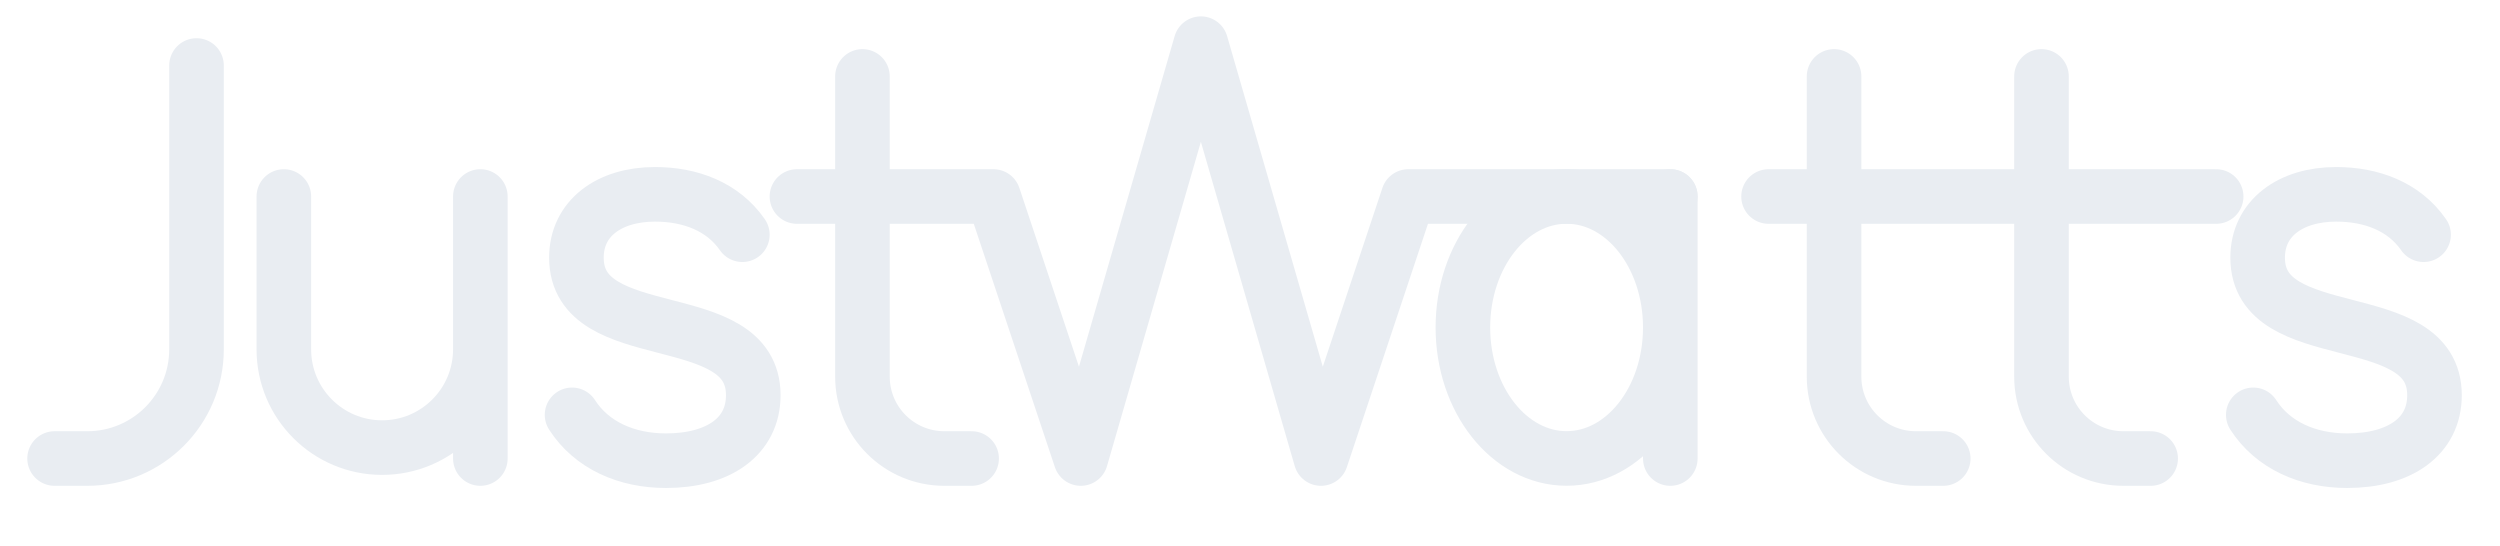
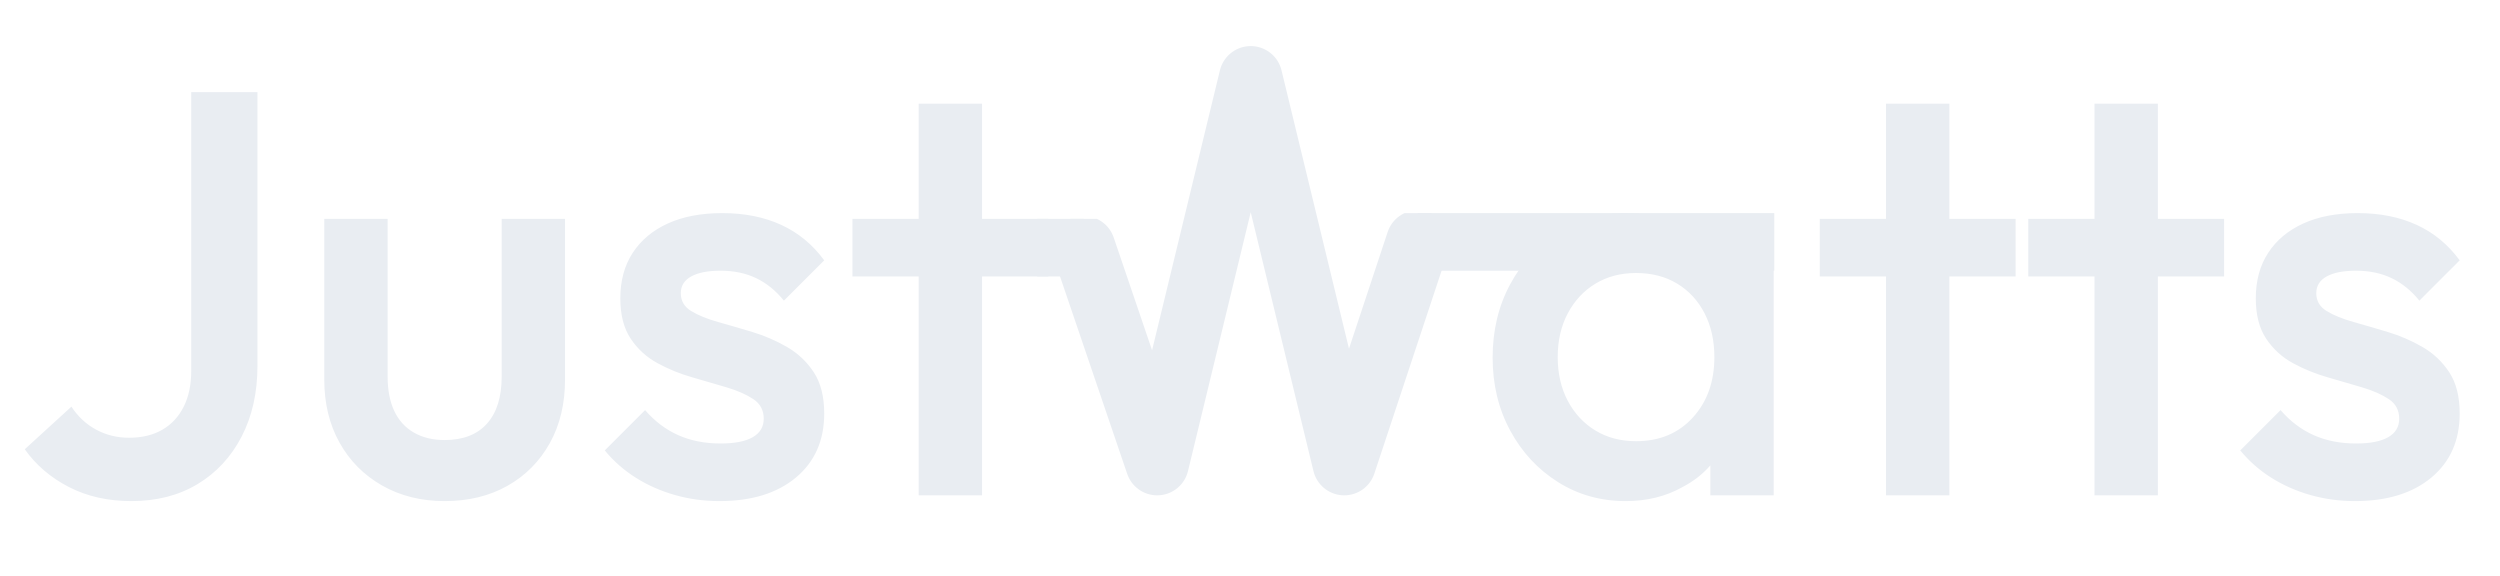
- <svg xmlns="http://www.w3.org/2000/svg" viewBox="-2 2 229 50" role="img" aria-label="Just Watts">
-   <g fill="none" stroke-width="5" stroke-linecap="round" stroke-linejoin="round">
-     <g stroke="#e9edf2">
-       <path d="M16 8V34a10 10 0 0 1-10 10H3" />
-       <path d="M24 20v14a9 9 0 0 0 18 0V20M42 20v24" />
-       <path d="M66 23.5c-1.8-2.6-4.8-3.7-8-3.7-4.2 0-7.2 2.2-7.2 5.8 0 8.4 16.2 4.2 16.2 12.6 0 3.8-3.2 6-8 6-3.6 0-6.8-1.4-8.6-4.2" />
-       <path d="M77 9V36.5a7.5 7.5 0 0 0 7.5 7.5H87" />
-       <path d="M151 20v24M151 32a9.5 12 0 1 1 0-.01" />
-       <path d="M166 9V36.5a7.5 7.5 0 0 0 7.5 7.5H176" />
-       <path d="M185 9V36.5a7.5 7.5 0 0 0 7.5 7.5H195" />
-       <path d="M220 23.5c-1.8-2.6-4.8-3.7-8-3.7-4.2 0-7.2 2.2-7.2 5.8 0 8.4 16.2 4.2 16.2 12.6 0 3.8-3.2 6-8 6-3.6 0-6.8-1.4-8.6-4.2" />
-       <path d="M160 20H201" />
-       <path d="M71 20H89L97 44L108 6L119 44L127 20H151" />
-     </g>
+ <svg xmlns="http://www.w3.org/2000/svg" viewBox="-2 -86 434.05 100" role="img" aria-label="Just Watts">
+   <defs>
+     <clipPath id="jwL">
+       <rect x="-10" y="-48" width="210.65" height="200" />
+       <rect x="200.65" y="-200" width="29" height="400" />
+       <rect x="229.65" y="-49" width="400" height="200" />
+     </clipPath>
+   </defs>
+   <path fill="#e9edf2" d="M20.80 1L20.80 1Q14.70 1 9.95-1.45Q5.20-3.90 2.30-8L2.30-8L10.40-15.40Q12.10-12.80 14.70-11.40Q17.30-10 20.40-10L20.40-10Q23.80-10 26.20-11.40Q28.60-12.80 29.90-15.40Q31.20-18 31.20-21.60L31.20-21.60L31.20-70L42.70-70L42.70-22.50Q42.70-15.50 39.95-10.20Q37.20-4.90 32.30-1.95Q27.40 1 20.80 1ZM75.20 1L75.20 1Q69.10 1 64.35-1.70Q59.60-4.40 56.95-9.15Q54.30-13.90 54.30-20.10L54.30-20.10L54.30-48L65.30-48L65.30-20.60Q65.30-17.10 66.45-14.65Q67.60-12.20 69.85-10.90Q72.10-9.60 75.20-9.60L75.20-9.60Q80-9.60 82.55-12.45Q85.10-15.30 85.10-20.60L85.10-20.60L85.10-48L96.10-48L96.10-20.10Q96.10-13.80 93.45-9.05Q90.80-4.30 86.10-1.65Q81.40 1 75.20 1ZM122.90 1L122.90 1Q118.90 1 115.20-0.05Q111.50-1.10 108.40-3.05Q105.30-5 103.00-7.80L103.00-7.80L110.00-14.80Q112.50-11.90 115.75-10.45Q119.00-9 123.10-9L123.10-9Q126.80-9 128.70-10.10Q130.60-11.20 130.60-13.30L130.60-13.30Q130.60-15.50 128.80-16.70Q127.00-17.90 124.15-18.75Q121.30-19.60 118.15-20.50Q115.00-21.40 112.15-22.95Q109.30-24.50 107.50-27.20Q105.70-29.90 105.70-34.20L105.70-34.20Q105.70-38.80 107.85-42.10Q110.00-45.40 113.95-47.20Q117.90-49 123.40-49L123.40-49Q129.20-49 133.65-46.95Q138.10-44.90 141.10-40.80L141.10-40.80L134.10-33.80Q132-36.40 129.30-37.70Q126.60-39 123.10-39L123.10-39Q119.80-39 118.00-38Q116.20-37 116.20-35.10L116.20-35.10Q116.20-33.10 118.00-32Q119.80-30.90 122.65-30.10Q125.50-29.30 128.65-28.35Q131.80-27.40 134.65-25.75Q137.50-24.10 139.30-21.35Q141.10-18.60 141.10-14.20L141.10-14.20Q141.10-7.20 136.20-3.10Q131.30 1 122.90 1ZM168.50 0L157.50 0L157.50-38L146.00-38L146.00-48L157.50-48L157.50-68L168.50-68L168.50-48L180.00-48L180.00-38L168.50-38L168.50 0ZM280.25 1L280.25 1Q273.75 1 268.50-2.30Q263.25-5.60 260.20-11.25Q257.15-16.90 257.15-23.90L257.15-23.90Q257.15-31 260.20-36.65Q263.25-42.30 268.50-45.65Q273.75-49 280.25-49L280.25-49Q285.75-49 290.05-46.70L290.05-46.70Q292.85-45.10 294.95-42.70L294.95-42.70L294.95-48L305.95-48L305.95 0L294.95 0L294.95-5.20Q292.95-2.90 290.05-1.40L290.05-1.40Q285.75 1 280.25 1ZM282.05-9.40L282.05-9.40Q288.15-9.40 291.90-13.50Q295.65-17.60 295.65-24L295.65-24Q295.65-28.30 293.95-31.60Q292.25-34.90 289.20-36.75Q286.15-38.60 282.05-38.60L282.05-38.60Q278.05-38.60 275.00-36.75Q271.95-34.90 270.20-31.60Q268.45-28.30 268.45-24Q268.45-19.70 270.20-16.40Q271.95-13.10 275.00-11.25Q278.05-9.40 282.05-9.40ZM336.45 0L325.45 0L325.45-38L313.95-38L313.95-48L325.45-48L325.45-68L336.45-68L336.45-48L347.95-48L347.95-38L336.45-38L336.45 0ZM372.65 0L361.65 0L361.65-38L350.15-38L350.15-48L361.65-48L361.65-68L372.65-68L372.65-48L384.15-48L384.15-38L372.65-38L372.65 0ZM406.85 1L406.85 1Q402.85 1 399.15-0.05Q395.45-1.10 392.35-3.05Q389.25-5 386.95-7.80L386.95-7.80L393.95-14.80Q396.45-11.90 399.70-10.45Q402.95-9 407.05-9L407.05-9Q410.75-9 412.65-10.10Q414.55-11.20 414.55-13.30L414.55-13.30Q414.55-15.50 412.75-16.70Q410.95-17.90 408.10-18.75Q405.25-19.60 402.10-20.50Q398.95-21.40 396.10-22.95Q393.25-24.50 391.45-27.20Q389.65-29.90 389.65-34.20L389.65-34.20Q389.65-38.80 391.80-42.10Q393.95-45.40 397.90-47.20Q401.85-49 407.35-49L407.35-49Q413.15-49 417.60-46.95Q422.05-44.90 425.05-40.80L425.05-40.80L418.05-33.80Q415.95-36.40 413.25-37.70Q410.55-39 407.05-39L407.05-39Q403.75-39 401.95-38Q400.15-37 400.15-35.10L400.15-35.10Q400.15-33.10 401.95-32Q403.75-30.90 406.60-30.10Q409.45-29.30 412.60-28.35Q415.75-27.40 418.60-25.75Q421.45-24.10 423.25-21.35Q425.05-18.60 425.05-14.20L425.05-14.20Q425.05-7.20 420.15-3.10Q415.25 1 406.85 1Z" />
+   <g fill="none" stroke="#e9edf2">
+     <path d="M178.1 -43H186.15" stroke-width="10" />
+     <path d="M244.15 -44H306.05" stroke-width="10" />
+     <path clip-path="url(#jwL)" d="M186.15 -43L198.91 -5.5L215.15 -72.5L231.39 -5.5L244.15 -44" stroke-width="11" stroke-linejoin="round" stroke-linecap="round" />
  </g>
</svg>
